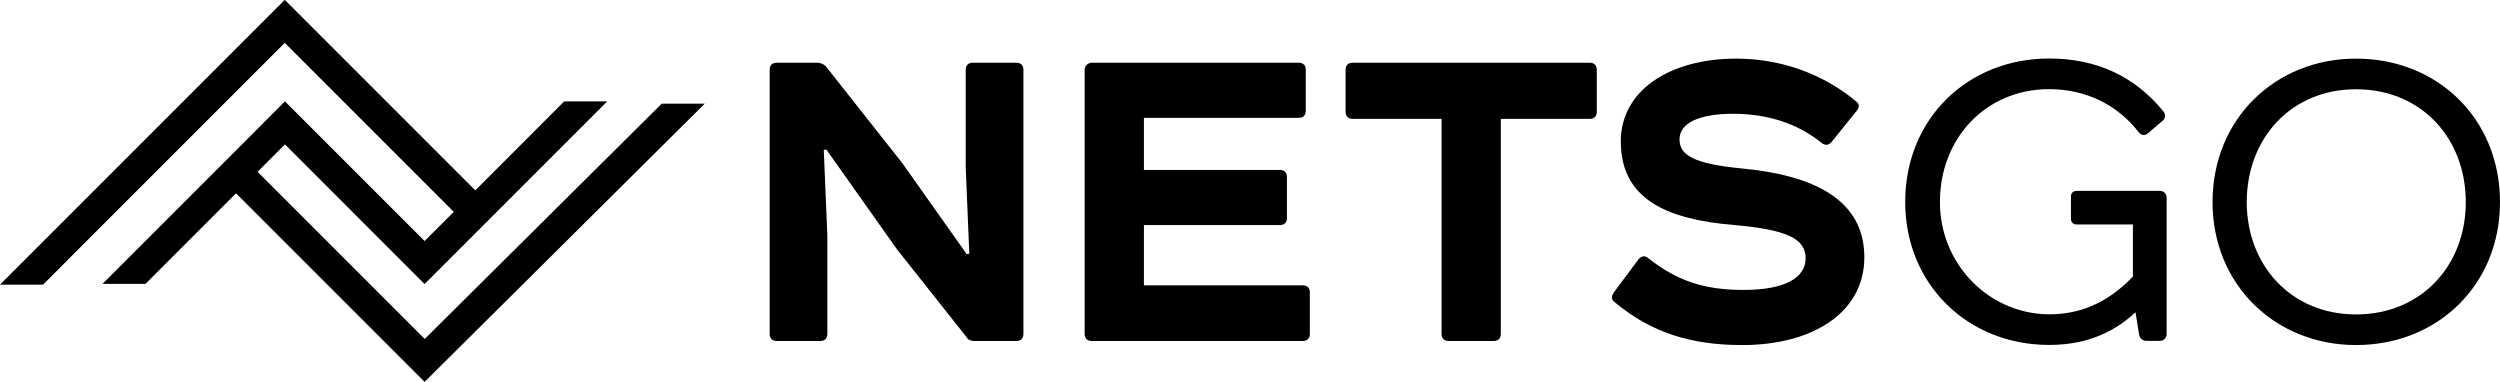
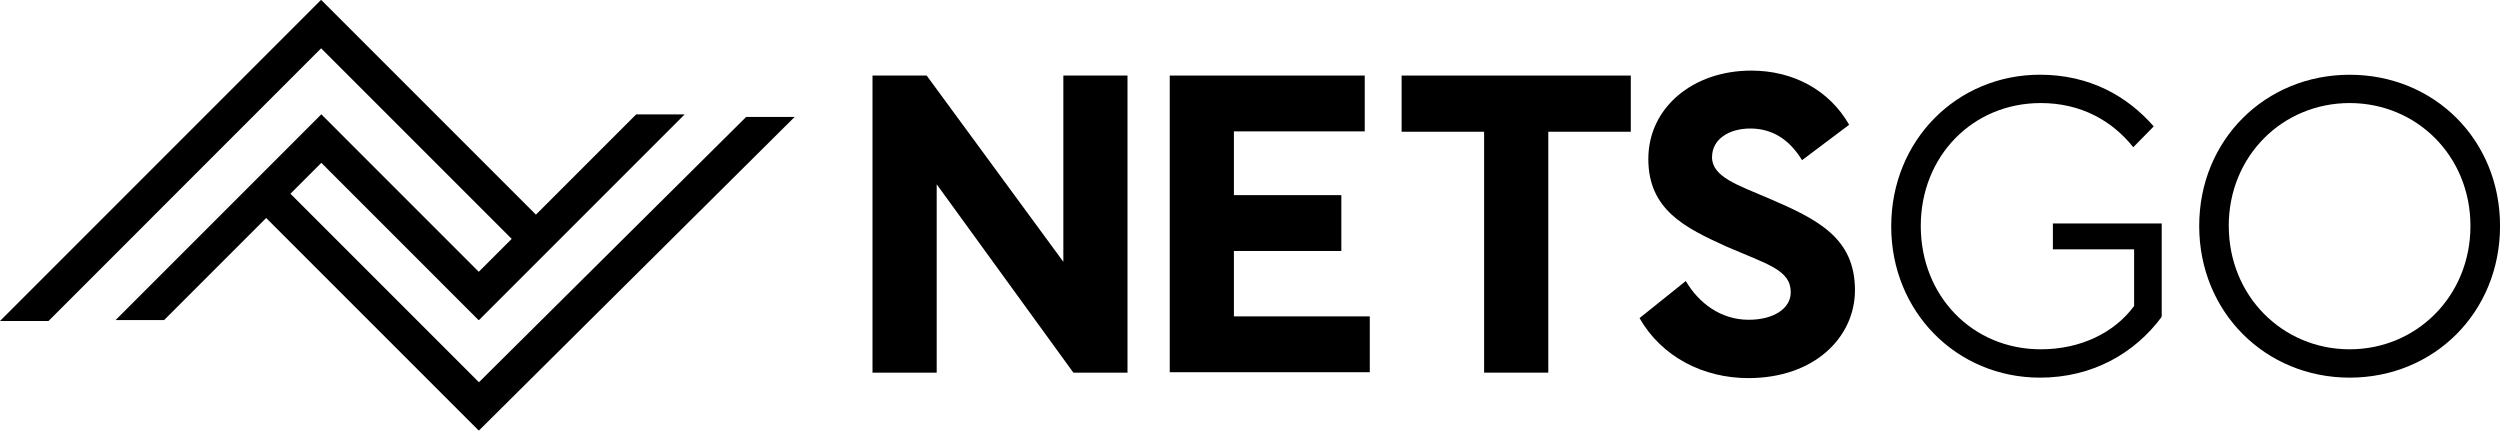
- <svg xmlns="http://www.w3.org/2000/svg" viewBox="0 0 1883.12 287.53">
+ <svg xmlns="http://www.w3.org/2000/svg" viewBox="0 0 1669.97 287.53">
  <g id="Layer_2" data-name="Layer 2">
    <g id="Layer_1-2" data-name="Layer 1">
      <polygon points="498.42 78.11 319.92 255.33 194 129.41 214.64 108.78 319.66 213.81 319.81 213.66 319.95 213.81 457.36 76.4 424.96 76.4 358 143.37 214.63 0 214.5 0.13 214.38 0 0 214.42 32.4 214.42 214.5 32.27 341.8 159.57 319.81 181.55 230.84 92.58 230.84 92.57 214.65 76.37 214.64 76.38 214.63 76.37 198.43 92.57 198.44 92.58 77.21 213.81 109.61 213.81 177.8 145.61 319.72 287.53 319.85 287.4 319.97 287.53 530.82 78.11 498.42 78.11" />
-       <path d="M765.5,47.24H732.81c-3.46,0-5.38,1.92-5.38,5.38v73.46l2.69,65-1.92.39L679.74,123,622.05,49.93a9.58,9.58,0,0,0-7.31-2.69H585.13c-3.46,0-5.38,1.92-5.38,5.38V251.45c0,3.46,1.92,5.39,5.38,5.39h32.69c3.46,0,5.39-1.93,5.39-5.39V177.61L620.51,113l1.93-.38,53.07,75,52.69,66.54c1.15,1.92,3.07,2.69,5.77,2.69H765.5c3.46,0,5.39-1.93,5.39-5.39V52.62C770.89,49.16,769,47.24,765.5,47.24Z" />
-       <path d="M981.25,214.92H861.65V169.54H964c3.46,0,5.38-1.93,5.38-5.39V133.38c0-3.46-1.92-5.38-5.38-5.38H861.65V88.77H978.18c3.46,0,5.38-1.92,5.38-5.38V52.62c0-3.46-1.92-5.38-5.38-5.38H822.42A5.49,5.49,0,0,0,817,52.62V251.45c0,3.46,1.92,5.39,5.38,5.39H981.25c3.47,0,5.39-1.93,5.39-5.39V220.3C986.64,216.84,984.72,214.92,981.25,214.92Z" />
-       <path d="M1197.39,47.24H1018.94c-3.46,0-5.38,1.92-5.38,5.38V84.16c0,3.46,1.92,5.38,5.38,5.38h66.92V251.45c0,3.46,1.93,5.39,5.39,5.39h33.84c3.46,0,5.39-1.93,5.39-5.39V89.54h66.91c3.47,0,5.39-1.92,5.39-5.38V52.62C1202.78,49.16,1200.86,47.24,1197.39,47.24Z" />
-       <path d="M1311.62,126.85c-35-3.46-46.53-9.62-46.53-21.92,0-11.93,14.23-19.23,40.38-19.23,26.53,0,48.84,7.69,66.15,21.53,3.07,2.7,5.76,2.31,8.07-.38L1398.92,83q2.89-4-1.15-6.92c-24.62-20.38-56.15-31.92-90-31.92-50.38,0-86.91,24.23-86.91,62.3,0,43.46,34.23,58.85,85.76,63.08,38.84,3.46,53.46,10,53.46,25,0,14.23-14.62,23.85-46.92,23.85-30.38,0-50.38-7.31-71.53-23.85-2.7-2.3-5.39-1.92-7.7,1.16l-18.07,24.23c-2.31,3.07-2.31,5.77.38,7.69,27.69,23.07,57.69,32.3,96.15,32.3,52.69,0,91.92-24.22,91.92-66.14C1404.31,149.92,1365.46,131.85,1311.62,126.85Z" />
-       <path d="M1627,143.77h-63.07a4,4,0,0,0-4,4v17.29a4,4,0,0,0,4,4h42.69v39.25c-14.73,15.42-32.51,26-54.71,28.07-48.91,4.66-90.17-34.1-90.66-83.23-.48-48.56,34.28-86,82.3-86,27.69,0,51.53,11.92,67.3,32.3,2.31,2.69,4.61,3.08,7.31.77l10.77-9.23a4.82,4.82,0,0,0,.77-6.92c-21.54-26.54-50.39-40-86.15-40-61.54,0-108.46,45.38-108.46,108.07,0,61.92,46.92,107.68,108.46,107.68,24.61,0,46.53-7.3,65-24.61l2.69,16.54a5.48,5.48,0,0,0,5.77,5h10a5,5,0,0,0,5-5V148.77A5,5,0,0,0,1627,143.77Z" />
-       <path d="M1774.66,44.16c-60.76,0-108.07,45.38-108.07,108.07,0,62.3,47.31,107.68,108.07,107.68,61.54,0,108.46-45.38,108.46-107.68C1883.12,89.54,1836.2,44.16,1774.66,44.16Zm0,192.68c-48.84,0-82.3-36.92-82.3-84.61,0-48.07,33.46-85,82.3-85,49.23,0,82.69,36.92,82.69,85C1857.35,199.92,1823.89,236.84,1774.66,236.84Z" />
+       <path d="M582.82,50.47H619l91.3,124.41V50.47h42.86V248.92H717l-91.3-125.81V248.92H582.82Z" />
+       <path d="M911.63,50.47V87.76h-87.4v42.59H896v37.3H824.23v43.69H915v37.3H781.37V50.47Z" />
+       <path d="M936.26,50.47h153.09V88h-55.11V248.92H991.37V88H936.26Z" />
+       <path d="M1203.74,107c-8.62-14.2-20.31-21.15-34.51-21.15s-25.61,7-25.61,19.2c0,13.08,17.26,18.65,38.14,27.55,32.28,13.92,57.33,26.17,57.33,61.24,0,31.17-26.72,58.73-71.25,58.73-30.06,0-57.9-14.2-72.65-40.08l30.9-24.77c8.63,14.75,23.38,25.88,42,25.88,16.7,0,28.11-7.51,28.11-18.37,0-15-15.59-18.65-43.14-30.62-27.56-12.52-52-24.49-52-58.45,0-34.23,29.78-59,68.75-59,27.83,0,52,12.8,65.41,36.18Z" />
+       <path d="M1263.31,151.22c0-57.61,44-101.31,99.36-101.31,33.4,0,58.45,14.47,76,34.51L1425,98.34c-14.2-17.81-35.07-29.5-61.79-29.5-45.65,0-80.16,35.62-80.16,82.1,0,46.77,34.51,82.39,80.16,82.39,26.72,0,49.26-11.13,62.35-28.94V166.53H1371.3V149.28H1444v62.06h-.56l.56.28c-18.1,24.5-46.49,40.64-81.28,40.64C1307,252.26,1263.31,208.28,1263.31,151.22Z" />
+       <path d="M1670,150.94c0,57.62-44,101.32-100.48,101.32-56.23,0-100.48-43.7-100.48-101.32s44.25-101,100.48-101C1626,49.91,1670,93.33,1670,150.94Zm-181.2,0c0,46.77,35.91,82.39,80.72,82.39s80.71-35.62,80.71-82.39-35.9-82.1-80.71-82.1S1488.77,104.19,1488.77,150.94Z" />
    </g>
  </g>
</svg>
